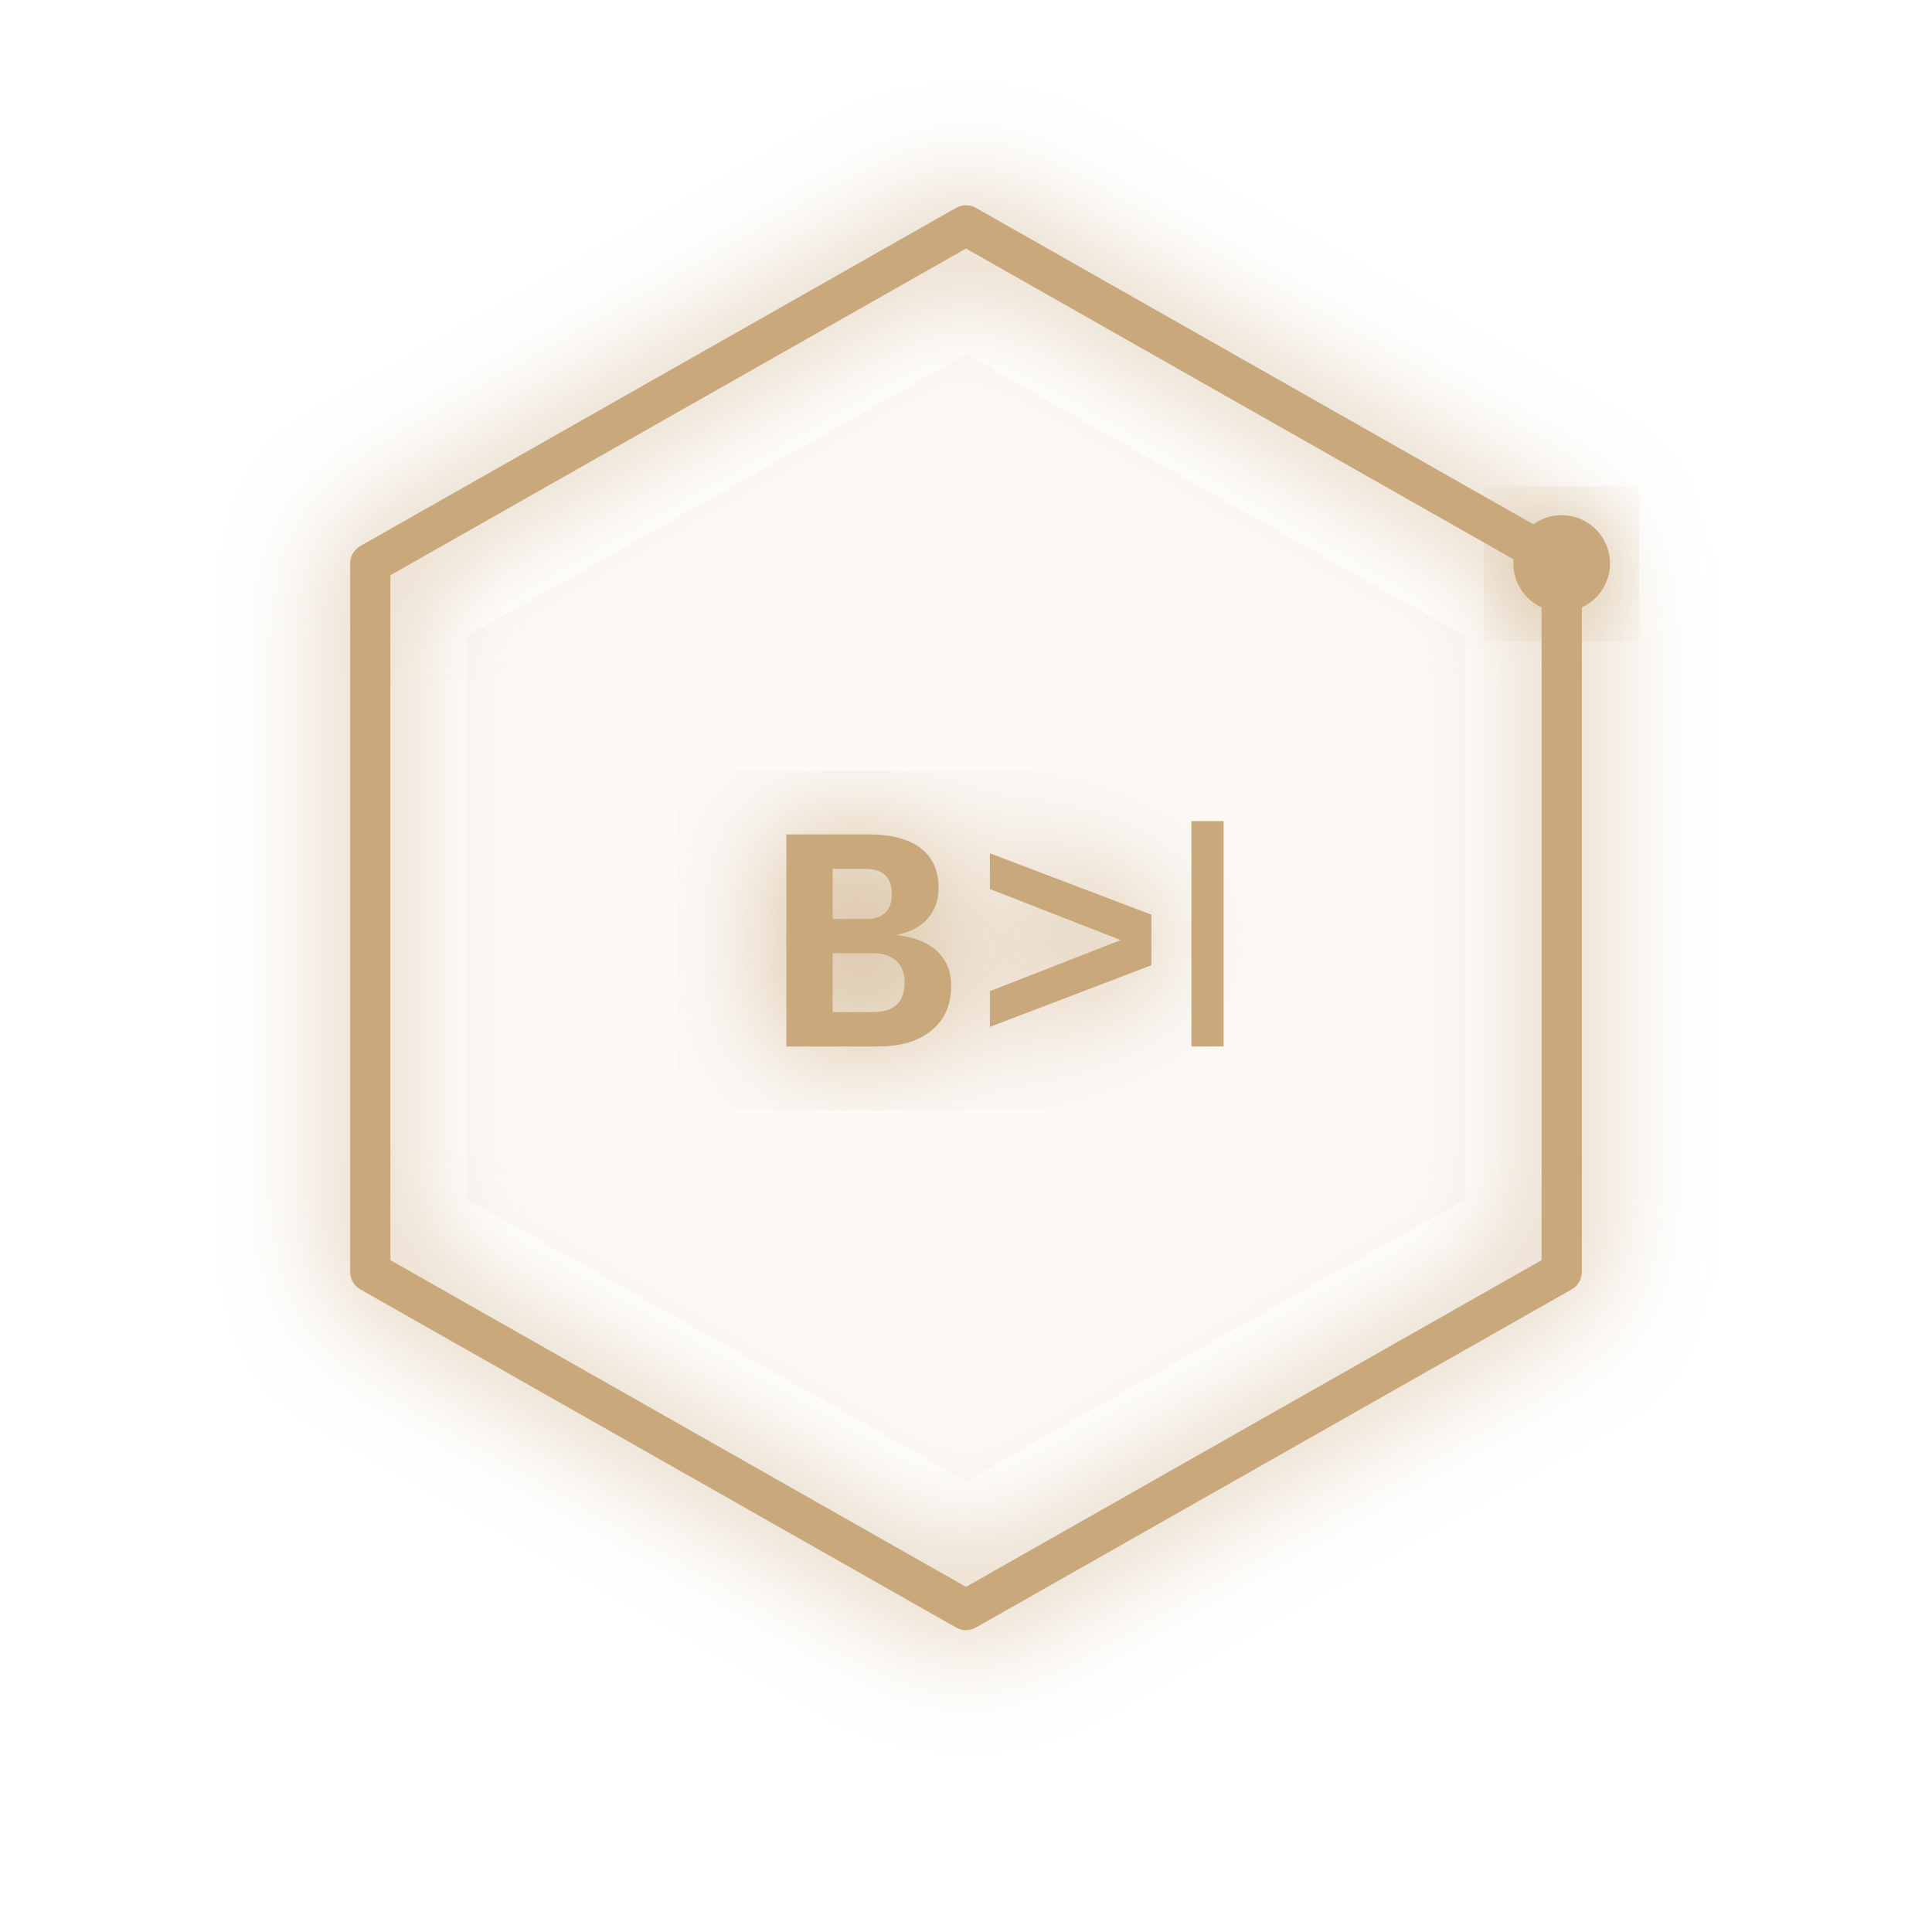
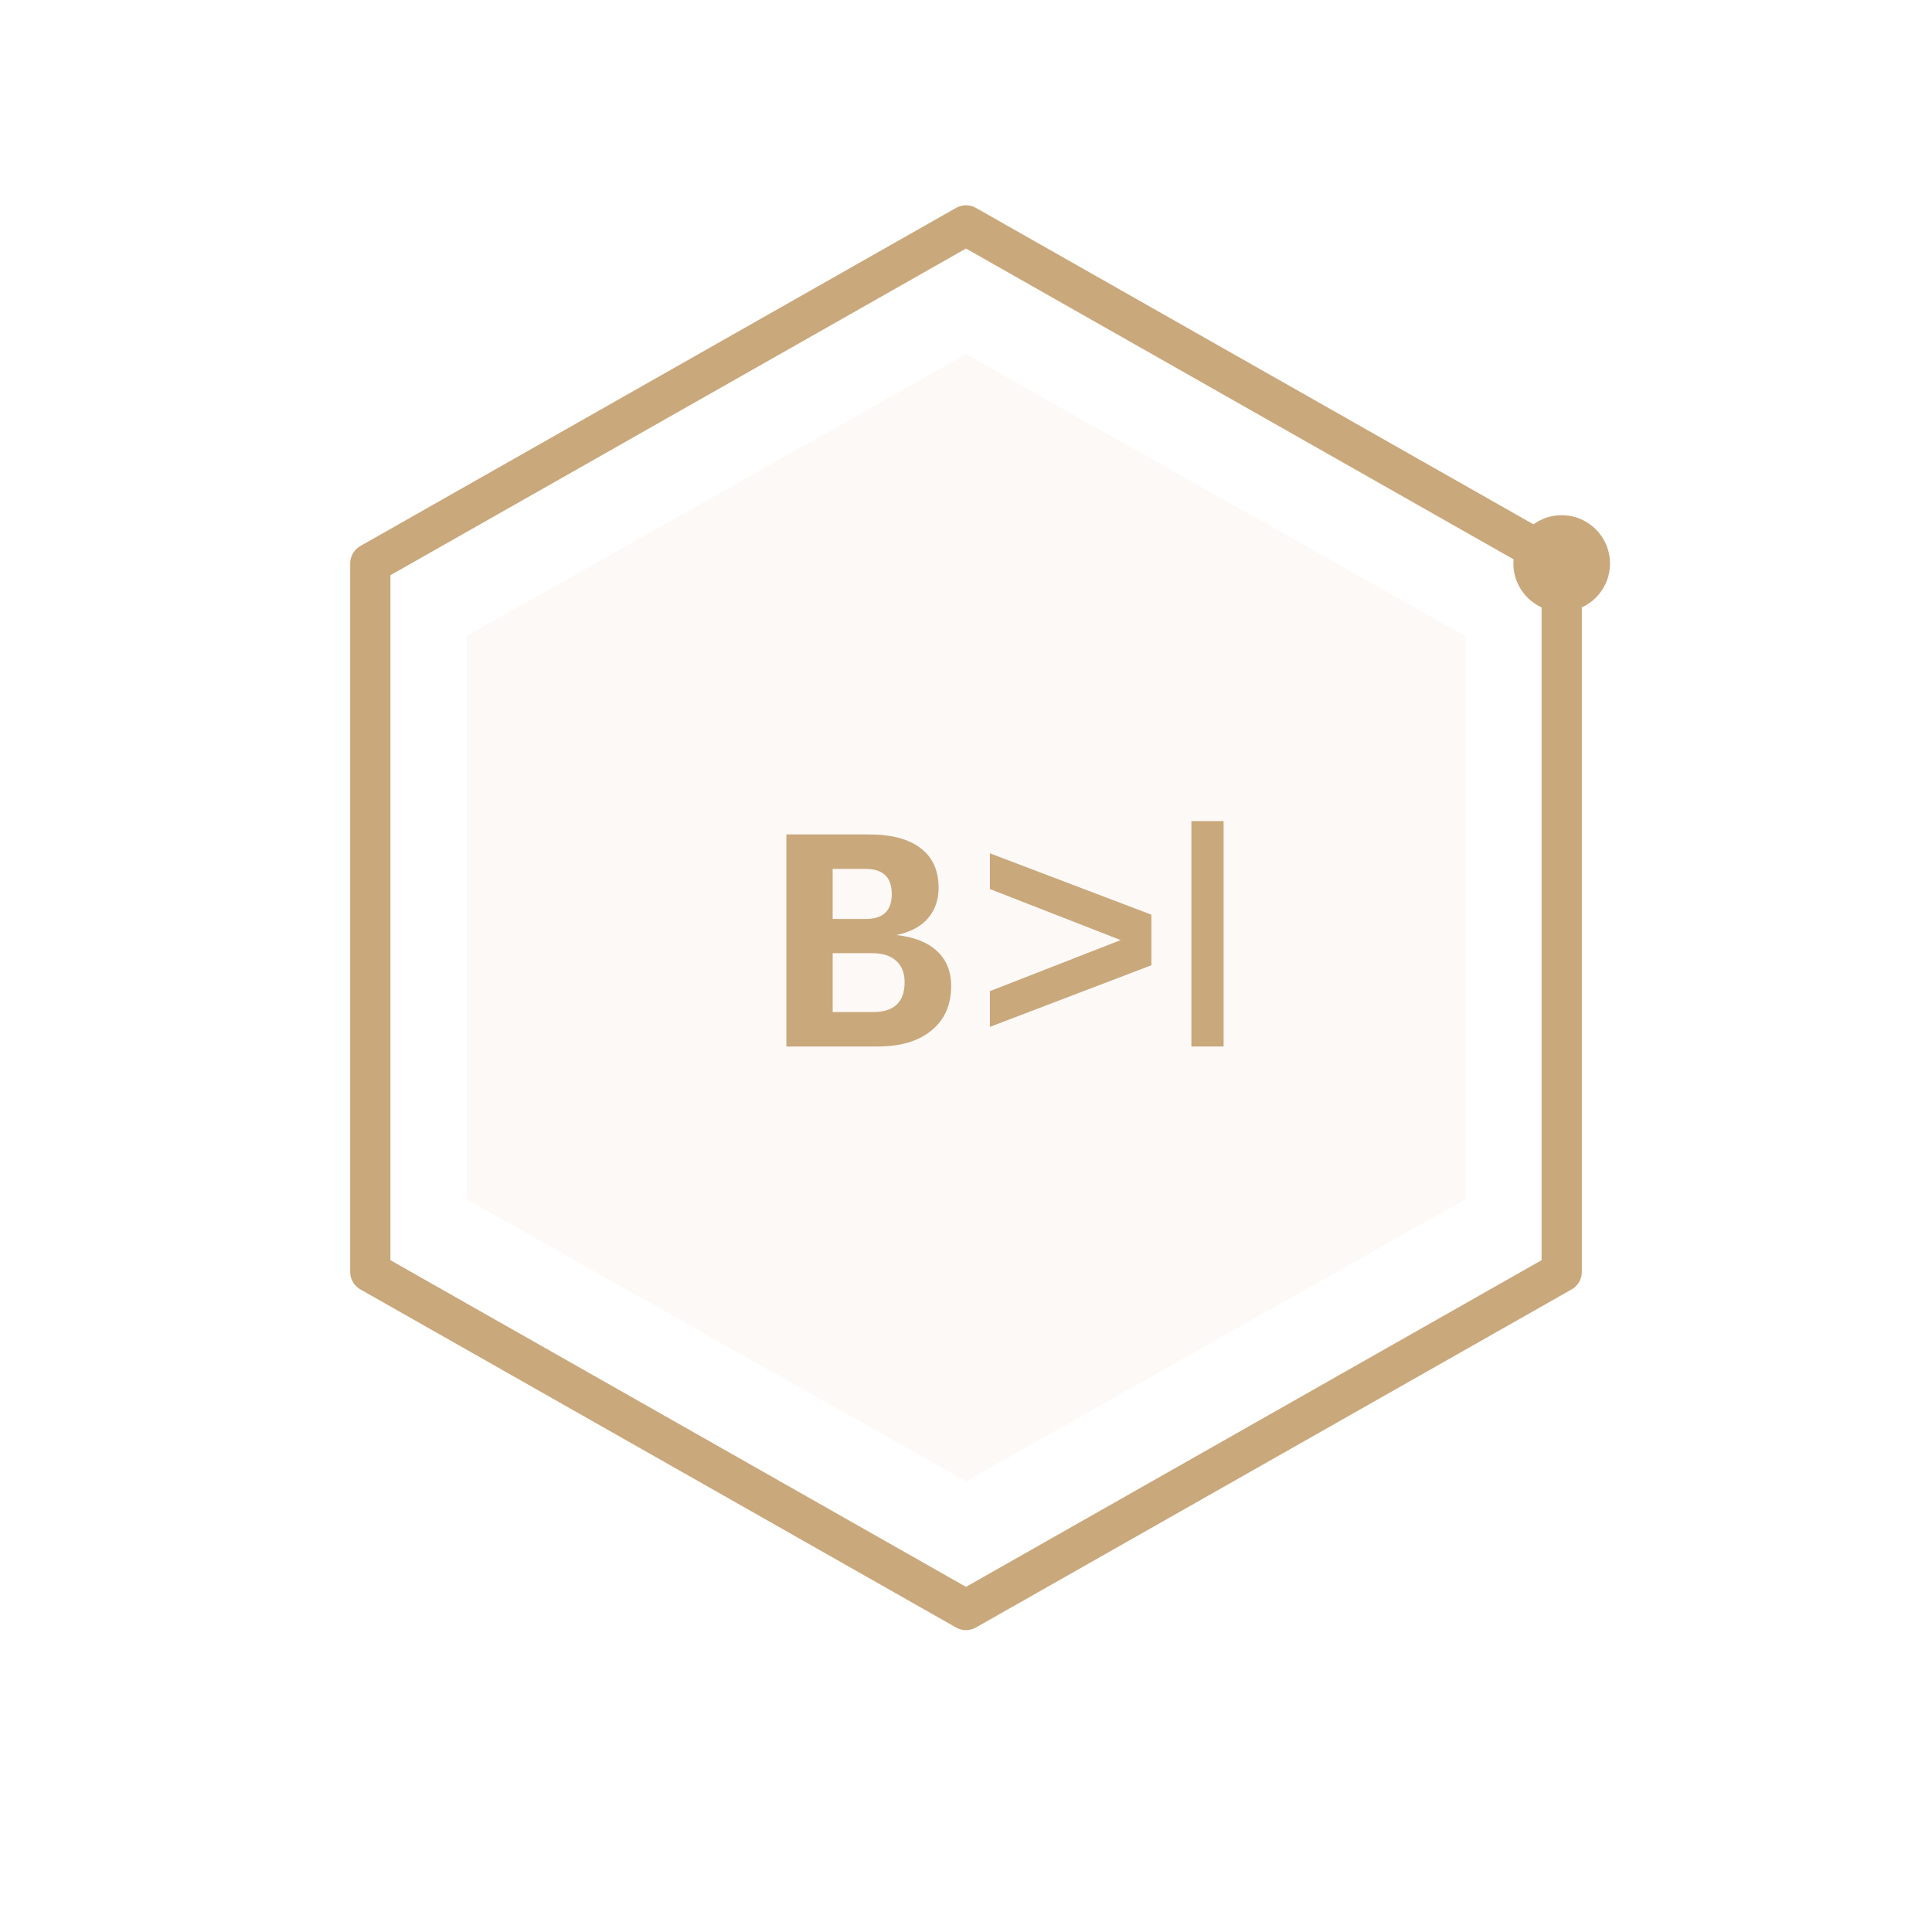
<svg xmlns="http://www.w3.org/2000/svg" viewBox="0 0 120 120" width="120" height="120">
  <defs>
    <filter id="lglow" x="-30%" y="-30%" width="160%" height="160%">
      <feGaussianBlur stdDeviation="3.5" result="blur" />
      <feMerge>
        <feMergeNode in="blur" />
        <feMergeNode in="SourceGraphic" />
      </feMerge>
    </filter>
    <clipPath id="lbound">
      <rect width="120" height="120" />
    </clipPath>
  </defs>
  <polygon points="60,22 91,39.5 91,74.5 60,92 29,74.5 29,39.5" fill="rgba(201,168,124,0.07)">
    <animate attributeName="opacity" values="0.4;1;0.4" dur="3s" repeatCount="indefinite" calcMode="spline" keySplines="0.4 0 0.6 1;0.4 0 0.6 1" />
  </polygon>
-   <polygon points="60,14 97,35 97,79 60,100 23,79 23,35" fill="none" stroke="#c9a87c" stroke-width="2.5" filter="url(#lglow)" stroke-linejoin="round">
+   <polygon points="60,14 97,35 97,79 60,100 23,79 23,35" fill="none" stroke="#c9a87c" stroke-width="2.5" stroke-linejoin="round">
    <animate attributeName="opacity" values="0.7;1;0.7" dur="3s" repeatCount="indefinite" calcMode="spline" keySplines="0.4 0 0.6 1;0.4 0 0.6 1" />
  </polygon>
-   <circle cx="97" cy="35" r="3" fill="#c9a87c" filter="url(#lglow)">
+   <circle cx="97" cy="35" r="3" fill="#c9a87c">
    <animate attributeName="opacity" values="0.5;1;0.5" dur="3s" repeatCount="indefinite" calcMode="spline" keySplines="0.4 0 0.6 1;0.4 0 0.6 1" />
  </circle>
-   <text x="60" y="65" text-anchor="middle" font-family="'Space Mono','Courier New',monospace" font-weight="700" font-size="20" fill="#c9a87c" filter="url(#lglow)" letter-spacing="1">
+   <text x="60" y="65" text-anchor="middle" font-family="'Space Mono','Courier New',monospace" font-weight="700" font-size="20" fill="#c9a87c" letter-spacing="1">
    B&gt;
  </text>
  <rect x="74" y="51" width="2" height="14" fill="#c9a87c">
    <animate attributeName="opacity" values="1;1;0;0;1;1" dur="1.4s" repeatCount="indefinite" keyTimes="0;0.4;0.5;0.9;1;1" />
  </rect>
</svg>
